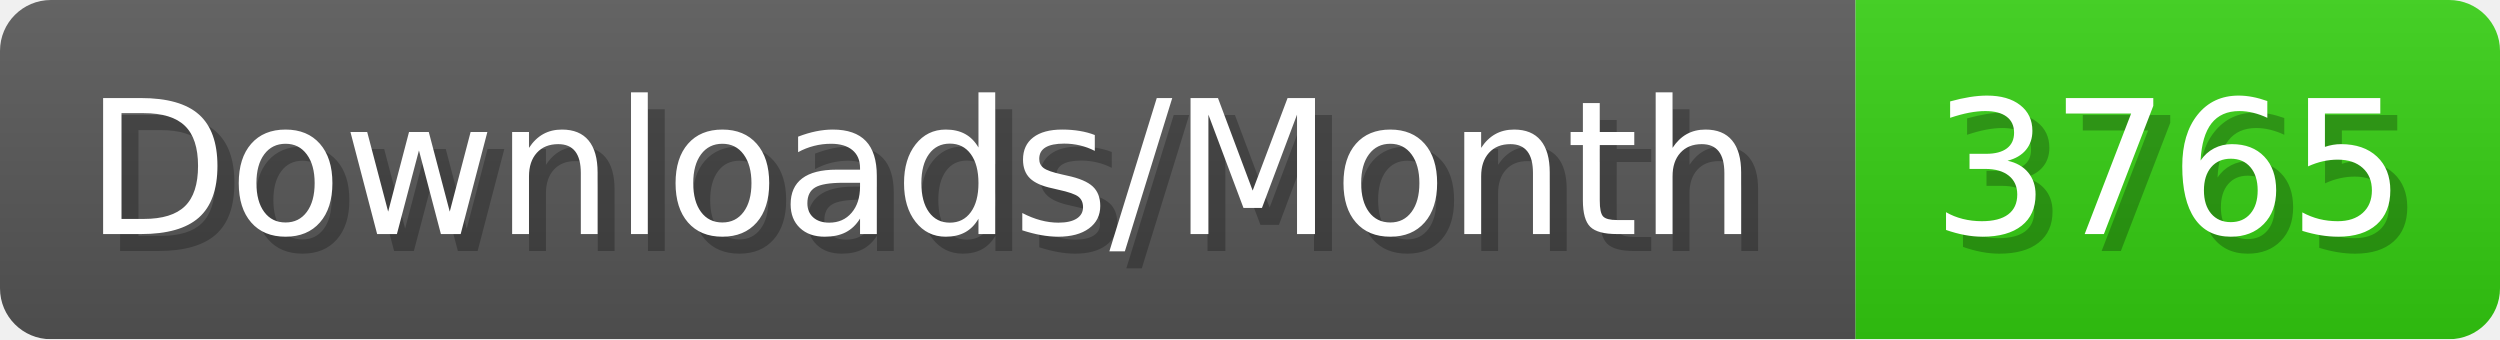
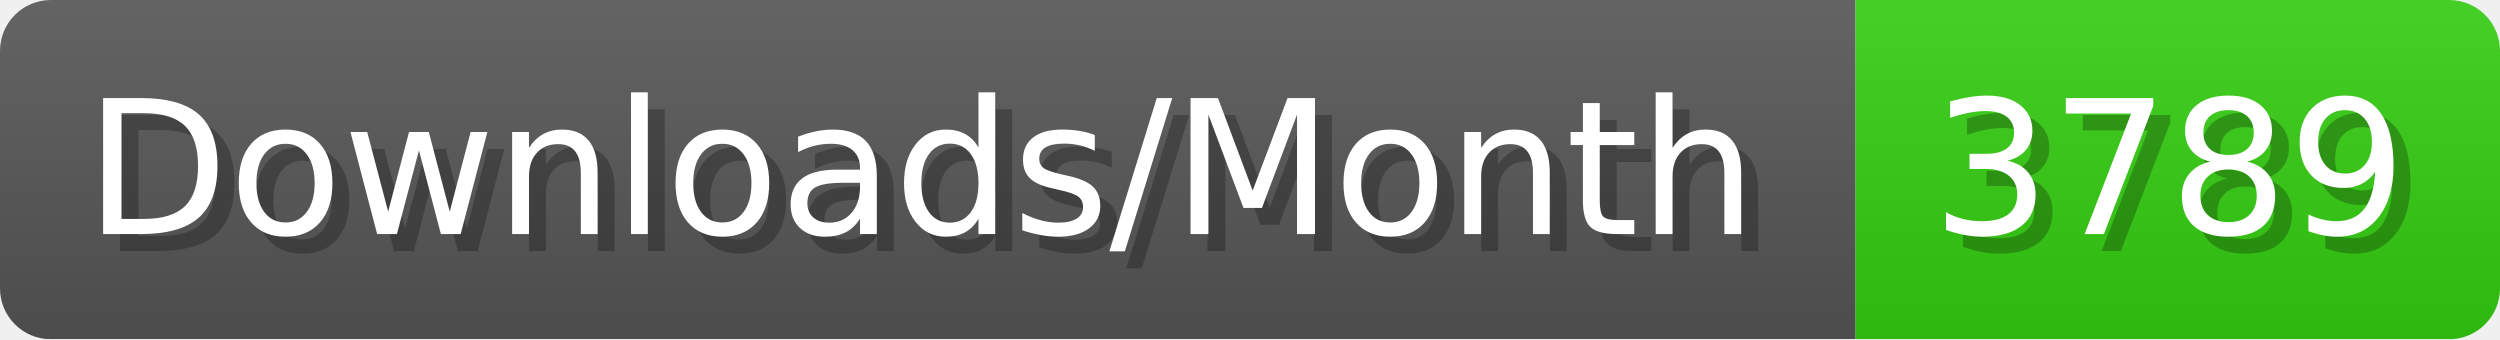
- <svg xmlns="http://www.w3.org/2000/svg" width="147.4" height="20" viewBox="0 0 1474 200" role="img" aria-label="Downloads/Month: 3765">
+ <svg xmlns="http://www.w3.org/2000/svg" width="147.4" height="20" viewBox="0 0 1474 200" role="img" aria-label="Downloads/Month: 3789">
  <linearGradient id="YlXUI" x2="0" y2="100%">
    <stop offset="0" stop-opacity=".1" stop-color="#EEE" />
    <stop offset="1" stop-opacity=".1" />
  </linearGradient>
  <mask id="JHhop">
    <rect width="1474" height="200" rx="30" fill="#FFF" />
  </mask>
  <g mask="url(#JHhop)">
    <rect width="1094" height="200" fill="#555" />
    <rect width="380" height="200" fill="#3C1" x="1094" />
    <rect width="1474" height="200" fill="url(#YlXUI)" />
  </g>
  <g aria-hidden="true" fill="#fff" text-anchor="start" font-family="Verdana,DejaVu Sans,sans-serif" font-size="110">
    <text x="60" y="148" textLength="994" fill="#000" opacity="0.25">Downloads/Month</text>
    <text x="50" y="138" textLength="994">Downloads/Month</text>
-     <text x="1149" y="148" textLength="280" fill="#000" opacity="0.25">3765</text>
-     <text x="1139" y="138" textLength="280">3765</text>
+     <text x="1149" y="148" textLength="280" fill="#000" opacity="0.25">3789</text>
+     <text x="1139" y="138" textLength="280">3789</text>
  </g>
</svg>
